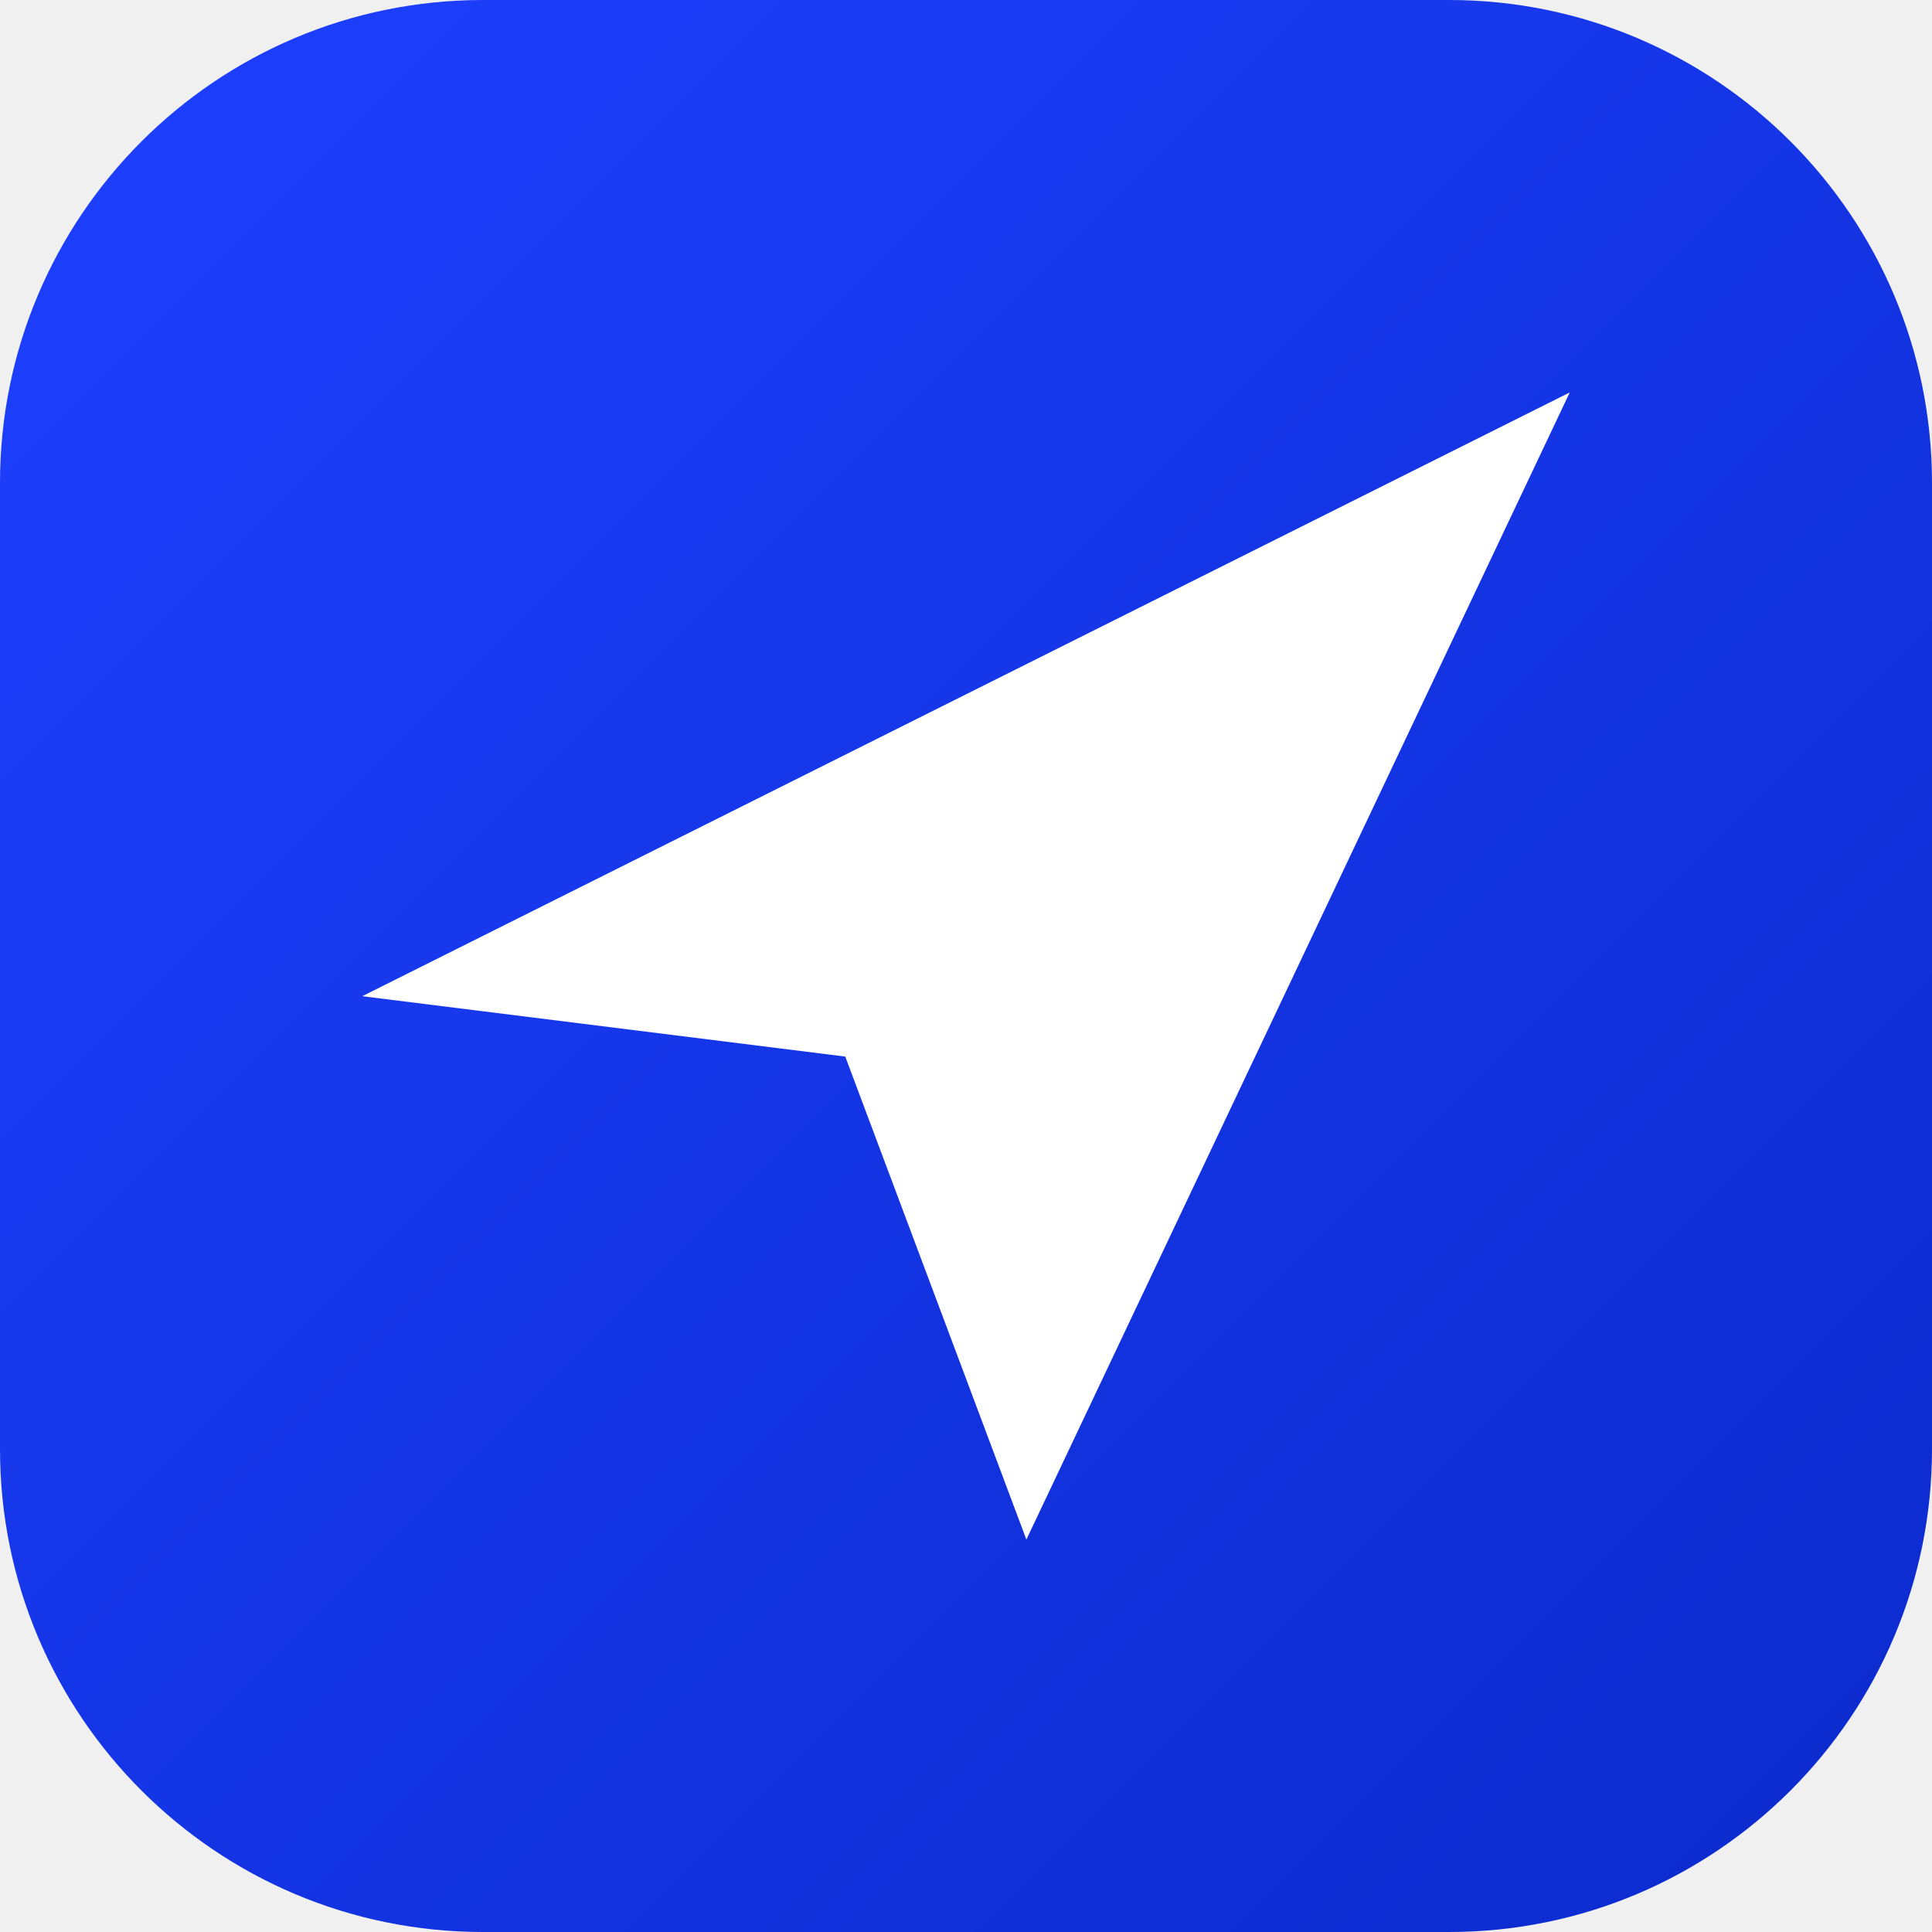
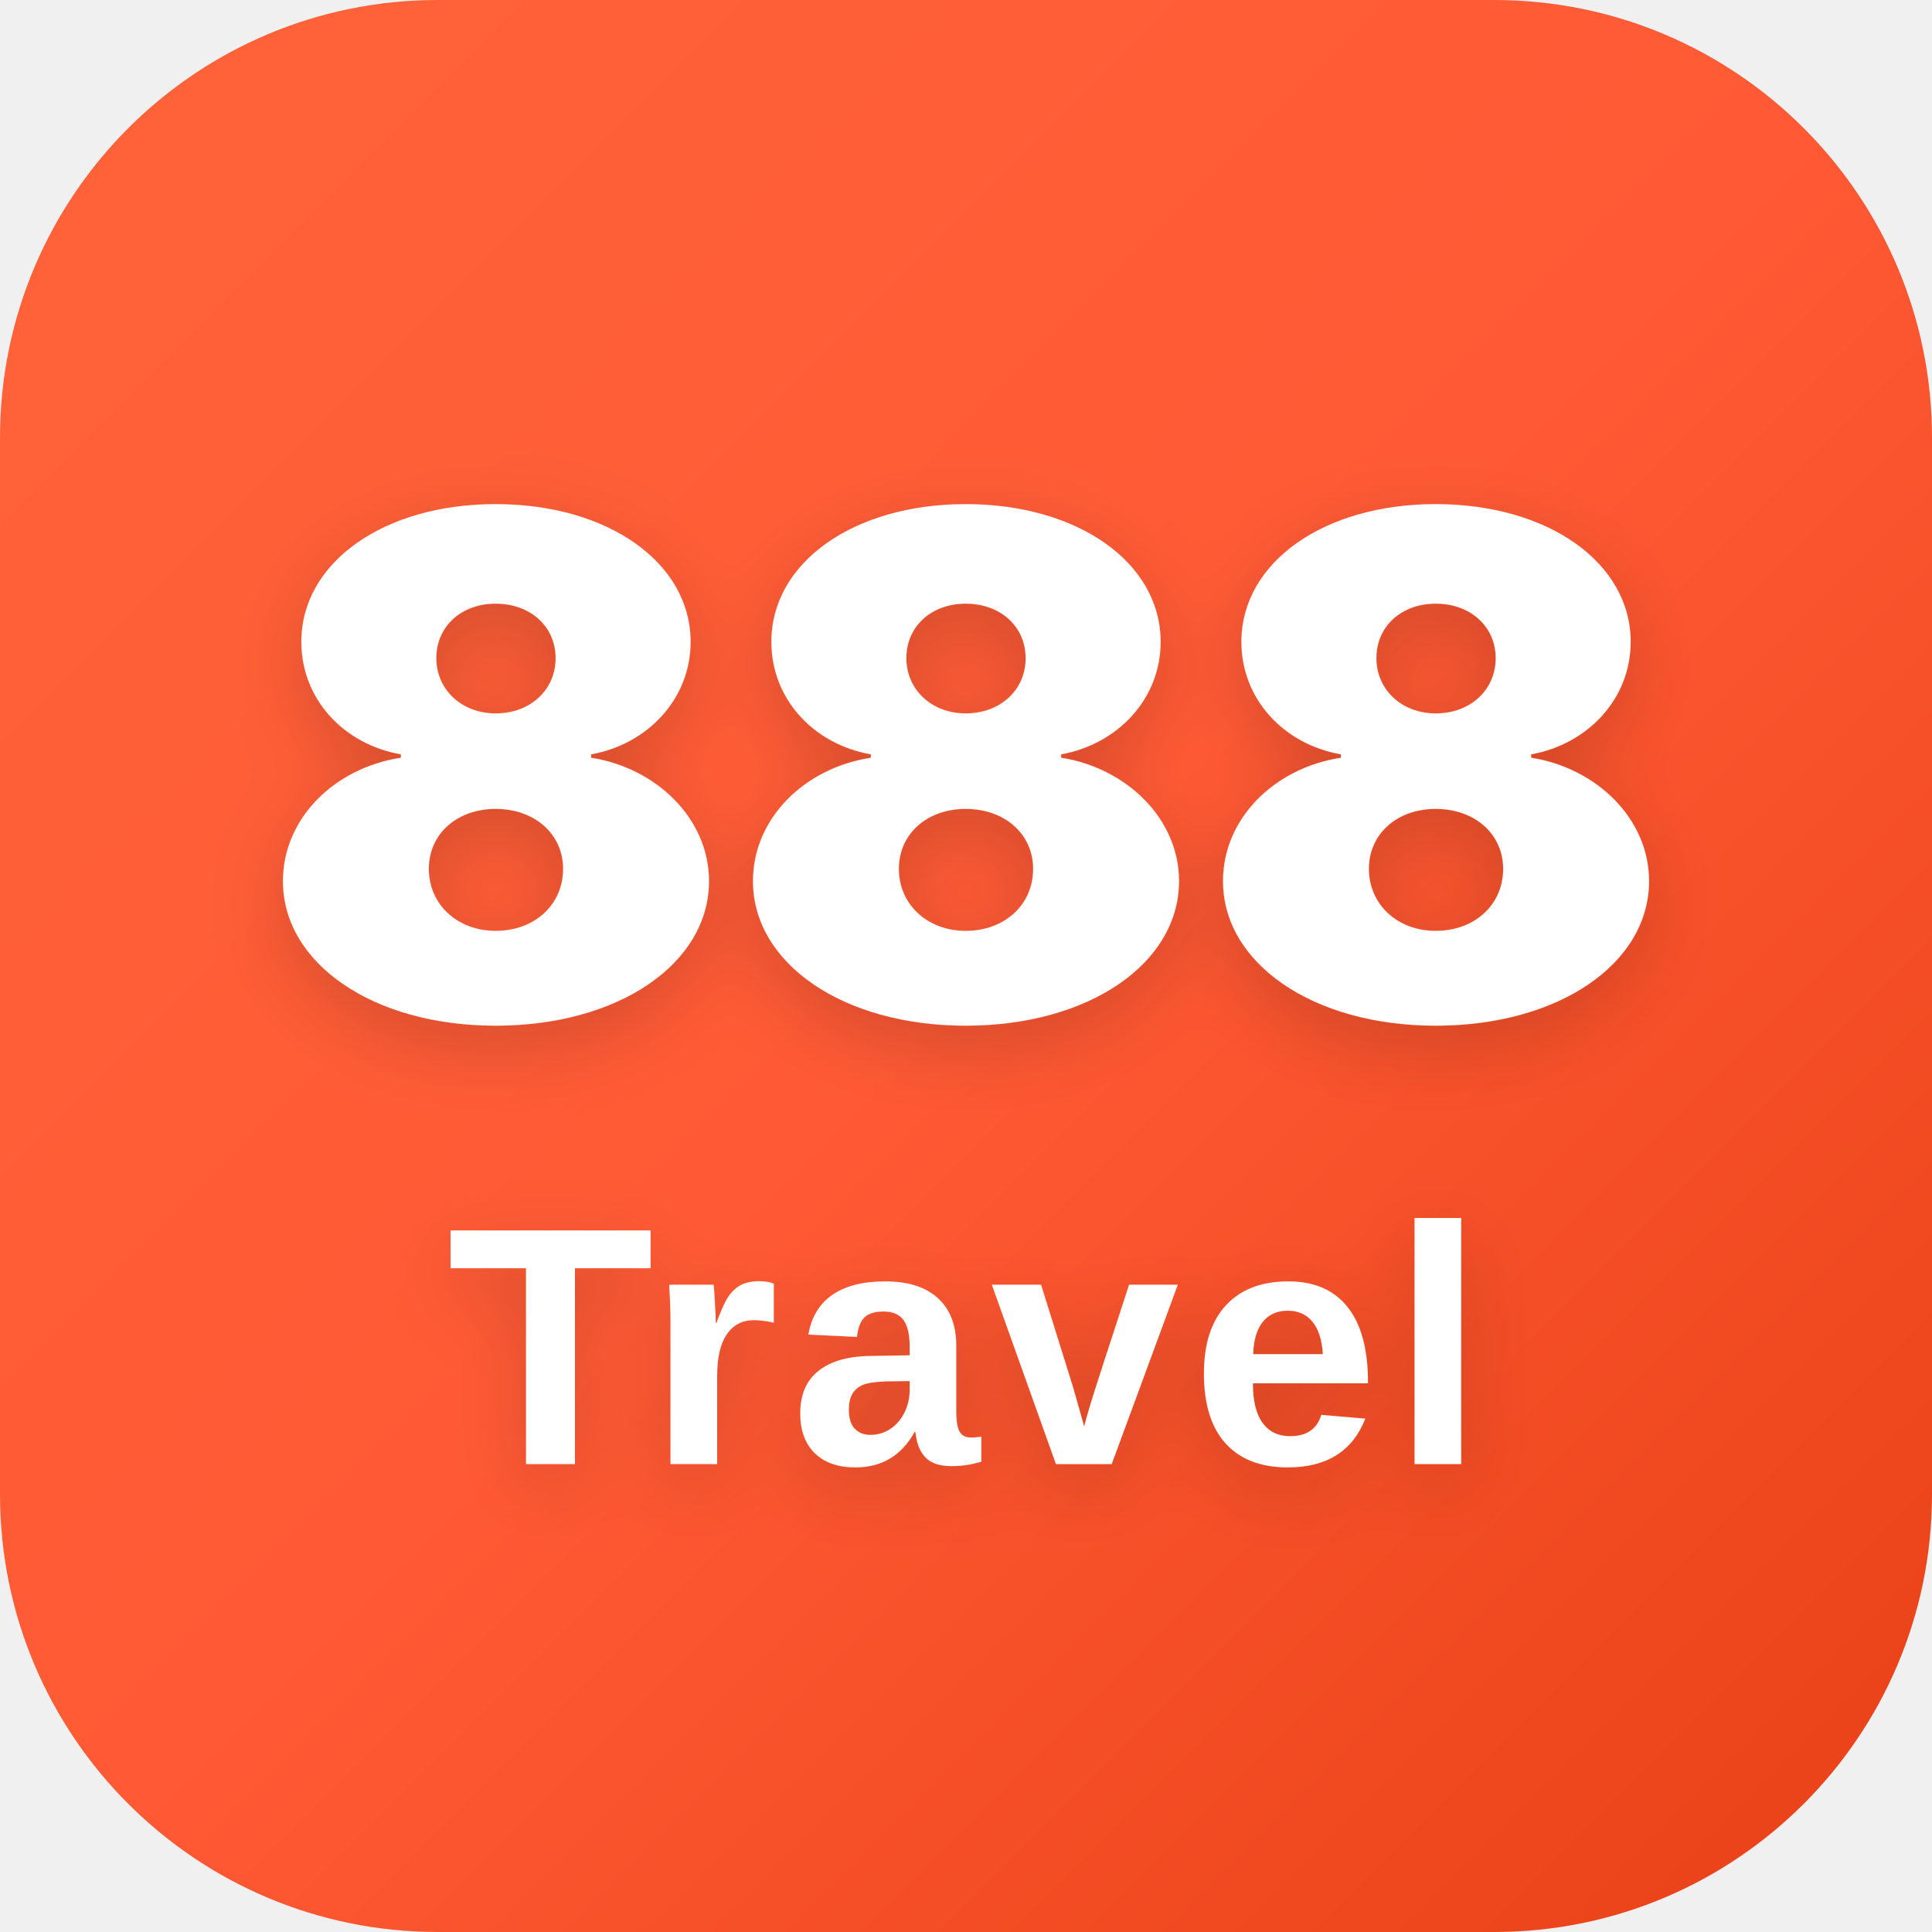
- <svg xmlns="http://www.w3.org/2000/svg" viewBox="0 0 64 64">
+ <svg xmlns="http://www.w3.org/2000/svg" viewBox="0 0 512 512" width="512" height="512">
  <defs>
-     <linearGradient id="planeBg" x1="0%" y1="0%" x2="100%" y2="100%">
-       <stop offset="0%" stop-color="#1E40FF" />
-       <stop offset="100%" stop-color="#0B2ACC" />
+     <linearGradient id="orangeGrad" x1="0%" y1="0%" x2="100%" y2="100%">
+       <stop offset="0%" stop-color="#FF6339" />
+       <stop offset="50%" stop-color="#FF5A35" />
+       <stop offset="100%" stop-color="#E84015" />
    </linearGradient>
+     <filter id="subtleShadow" x="-10%" y="-10%" width="120%" height="120%">
+       <feDropShadow dx="0" dy="6" stdDeviation="10" flood-color="#000000" flood-opacity="0.16" />
+     </filter>
  </defs>
-   <rect width="64" height="64" rx="16" fill="url(#planeBg)" />
-   <path d="M12 33 L52 13 L34 51 L28 35 Z" fill="#FFFFFF" />
+   <rect width="512" height="512" rx="116" fill="url(#orangeGrad)" />
+   <g text-anchor="middle" filter="url(#subtleShadow)">
+     <text x="256" y="270" font-family="-apple-system, BlinkMacSystemFont, 'SF Pro Display', 'Bricolage Grotesque', 'Arial Black', sans-serif" font-size="185" font-weight="900" letter-spacing="-1" fill="#FFFFFF">888</text>
+     <text x="256" y="388" font-family="-apple-system, BlinkMacSystemFont, 'SF Pro Display', 'Archivo', 'Arial', sans-serif" font-size="90" font-weight="800" letter-spacing="3" fill="#FFFFFF">Travel</text>
+   </g>
</svg>
